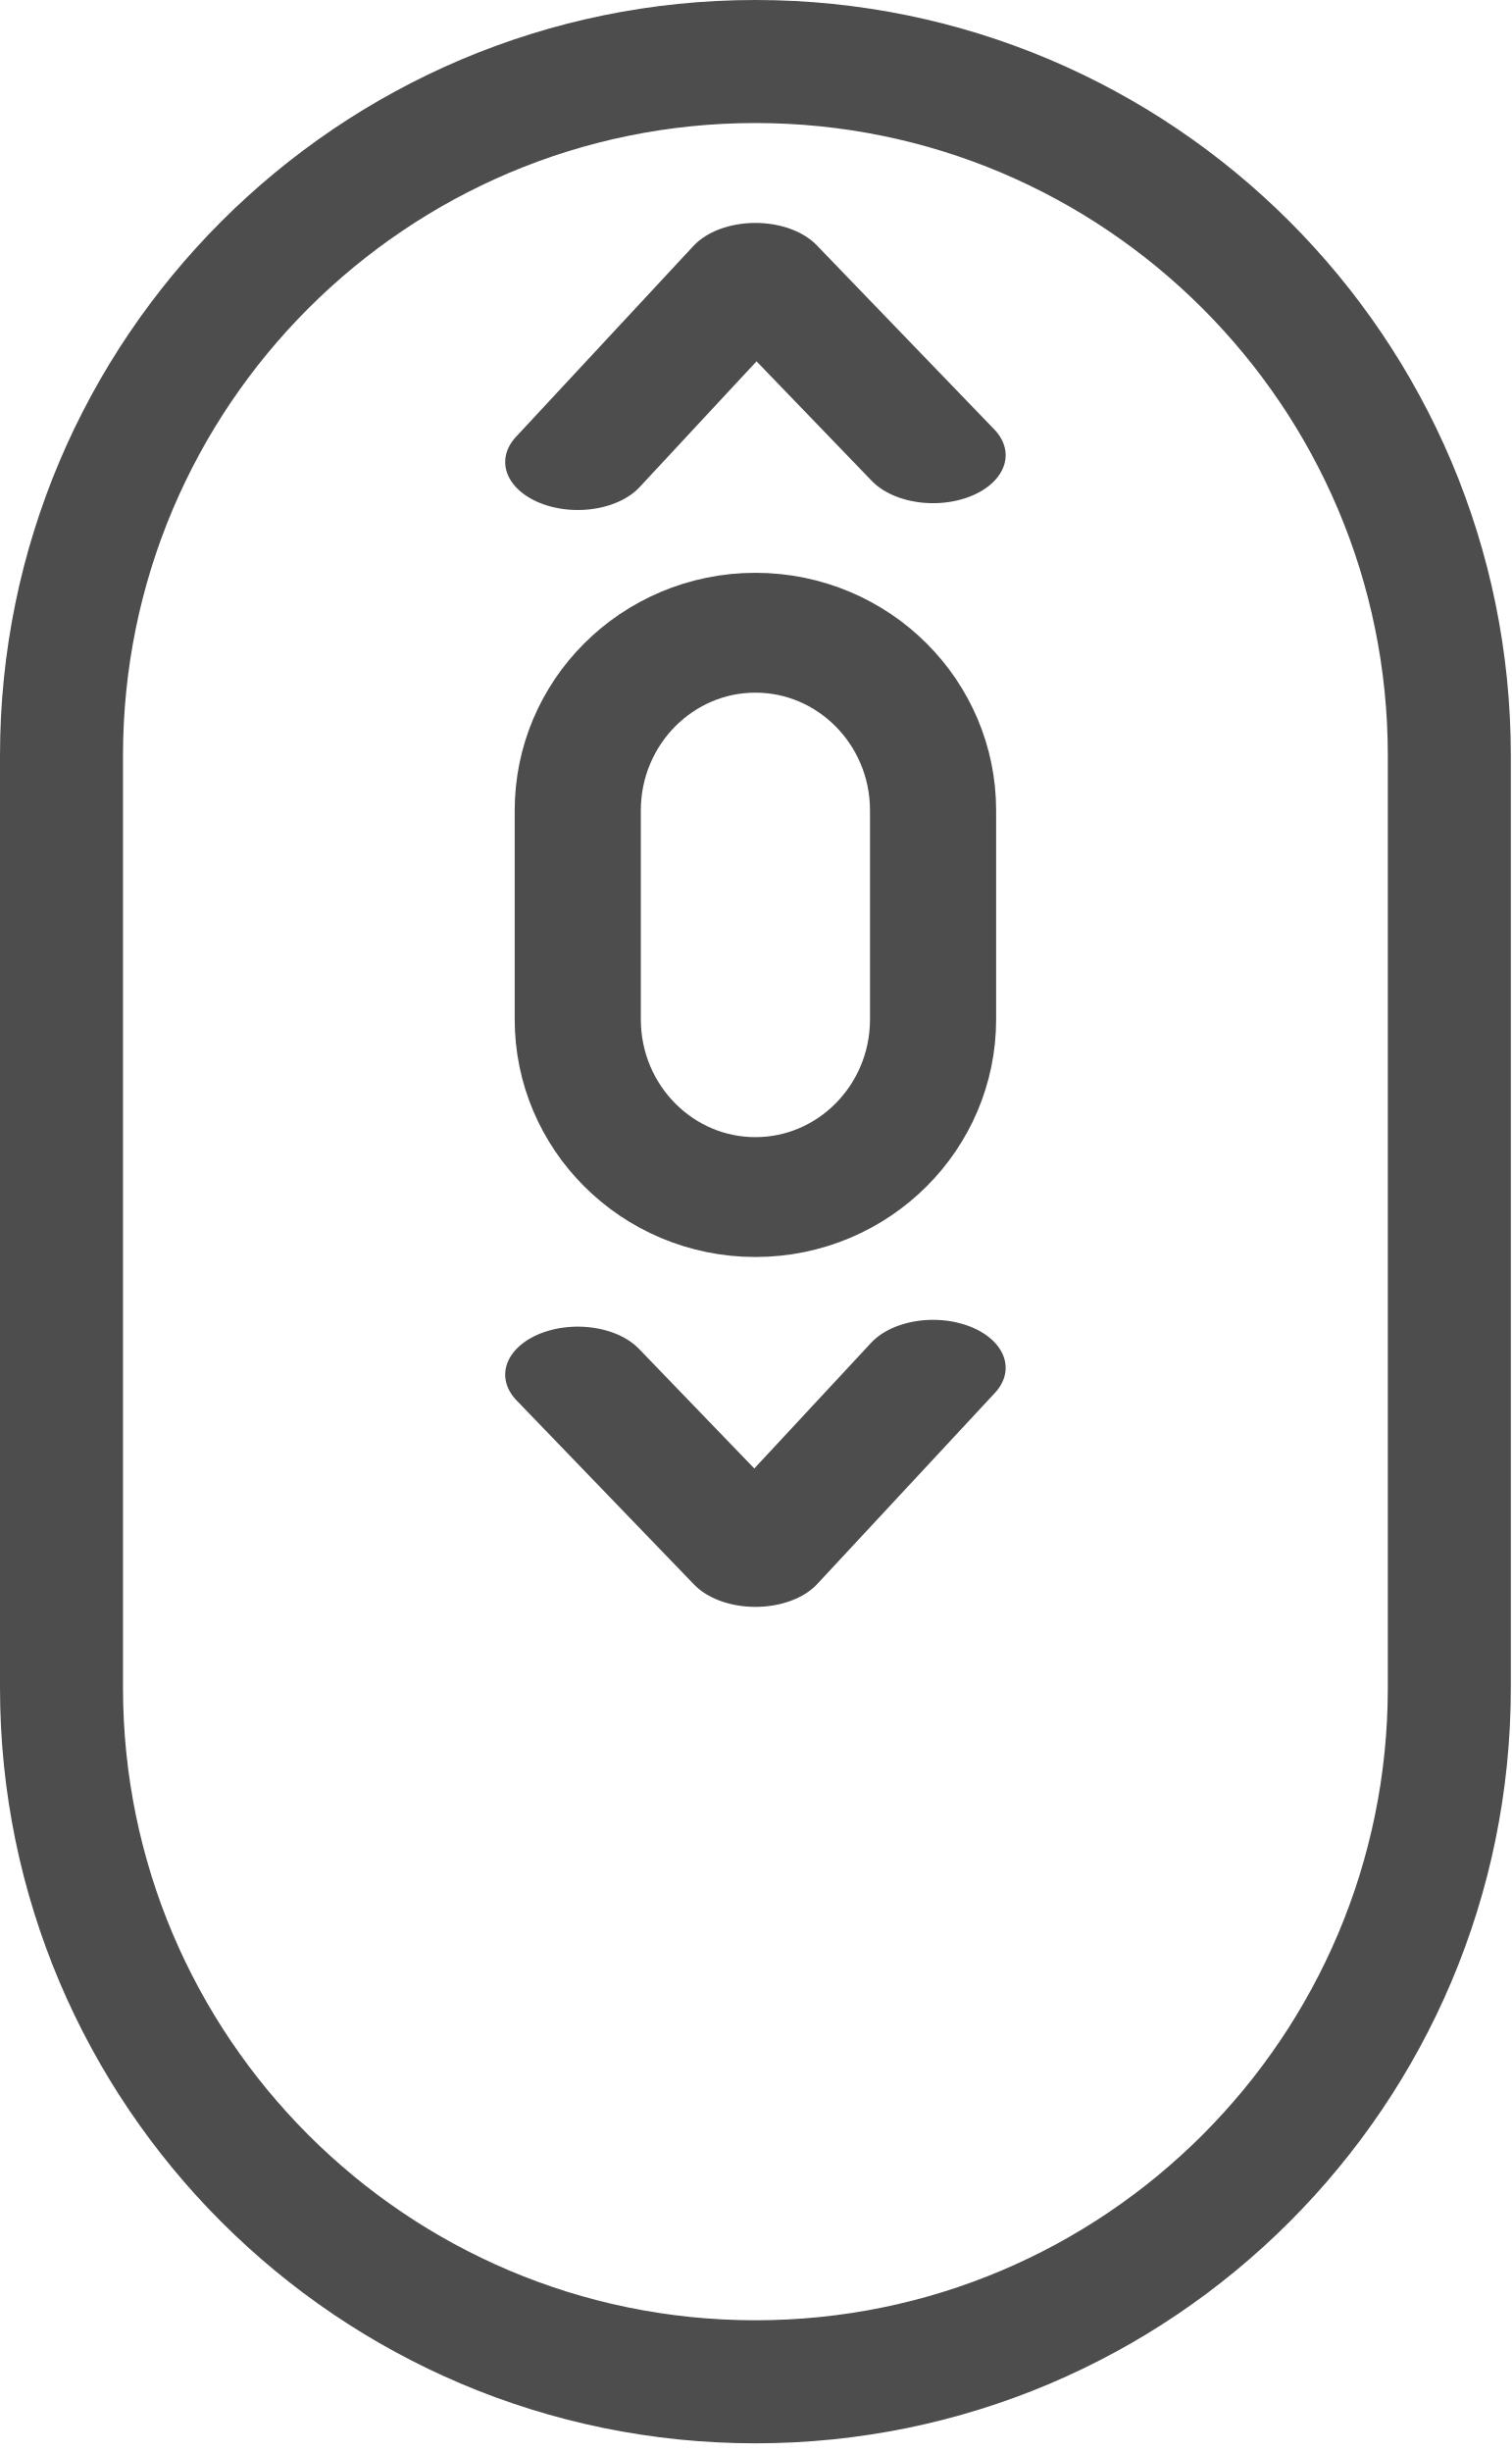
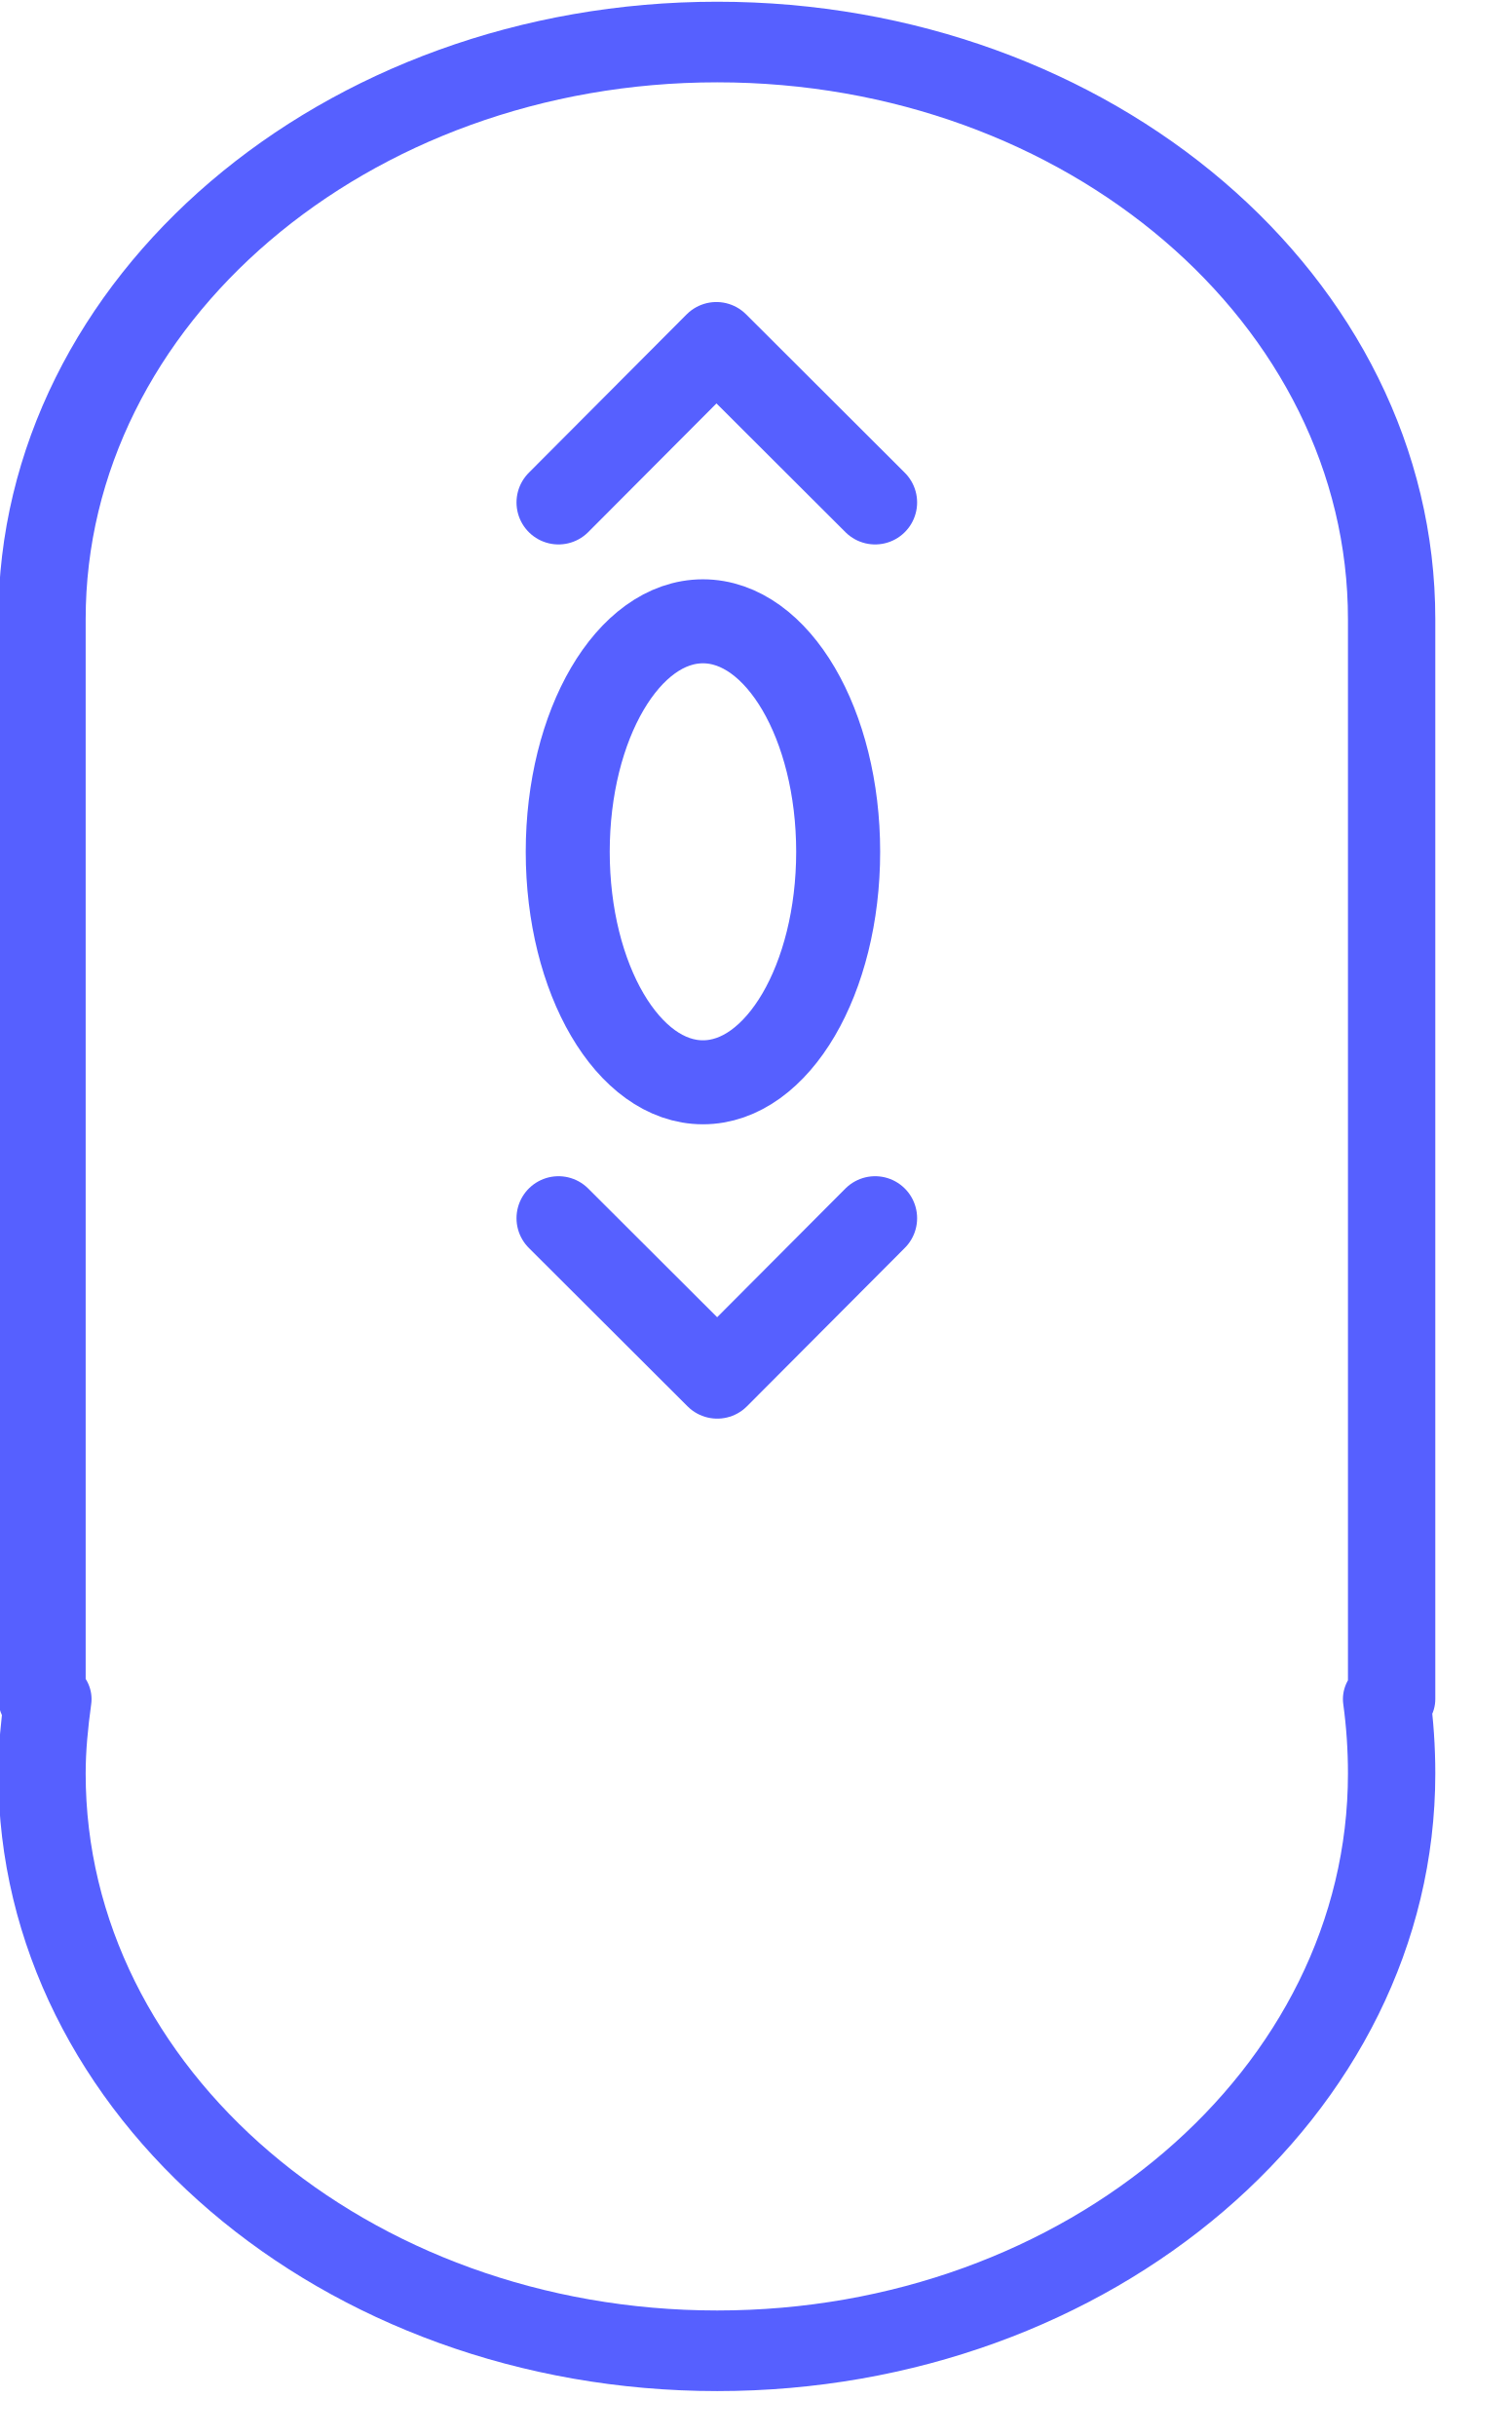
- <svg xmlns="http://www.w3.org/2000/svg" width="100%" height="100%" viewBox="0 0 172 279" version="1.1" xml:space="preserve" style="fill-rule:evenodd;clip-rule:evenodd;stroke-linecap:round;stroke-linejoin:round;stroke-miterlimit:1.5;">
-   <g transform="matrix(1,0,0,1,-194.1,-144.364)">
-     <path d="M359.054,230.341C359.054,186.752 323.666,151.364 280.077,151.364C236.489,151.364 201.1,186.752 201.1,230.341L201.1,336.399C201.1,379.988 236.489,415.376 280.077,415.376C323.666,415.376 359.054,379.988 359.054,336.399L359.054,230.341Z" style="fill:none;stroke:rgb(77,77,77);stroke-width:14px;" />
-   </g>
-   <g transform="matrix(0.256014,0,0,0.243219,14.2734,35.1815)">
-     <path d="M359.054,234.496C359.054,188.614 323.666,151.364 280.077,151.364C236.489,151.364 201.1,188.614 201.1,234.496L201.1,332.245C201.1,378.126 236.489,415.376 280.077,415.376C323.666,415.376 359.054,378.126 359.054,332.245L359.054,234.496Z" style="fill:none;stroke:rgb(77,77,77);stroke-width:56.07px;" />
-   </g>
-   <g transform="matrix(1,0,0,0.660982,-194.1,-27.2088)">
-     <path d="M259.858,120.696L280.077,87.801L300.296,119.523" style="fill:none;stroke:rgb(77,77,77);stroke-width:16.52px;" />
-   </g>
-   <g transform="matrix(-1,-1.22465e-16,8.09469e-17,-0.660982,366.054,235.414)">
-     <path d="M259.858,120.696L280.077,87.801L300.296,119.523" style="fill:none;stroke:rgb(77,77,77);stroke-width:16.52px;" />
+ <svg xmlns="http://www.w3.org/2000/svg" width="100%" height="100%" viewBox="0 0 18 29" version="1.1" xml:space="preserve" style="fill-rule:evenodd;clip-rule:evenodd;stroke-linecap:round;stroke-linejoin:round;stroke-miterlimit:1.5;">
+   <g transform="matrix(1,0,0,1,-149.68,-17.4455)">
+     <g transform="matrix(1,0,0,0.922722,-1350.52,-586.199)">
+       <path d="M1500.7,662.189C1500.7,658.079 1504.31,654.742 1508.74,654.742C1513.17,654.742 1516.77,658.079 1516.77,662.189L1516.77,676.121L1516.71,676.121C1516.75,676.436 1516.77,676.757 1516.77,677.082C1516.77,681.192 1513.17,684.529 1508.74,684.529C1504.31,684.529 1500.7,681.192 1500.7,677.082C1500.7,676.757 1500.73,676.436 1500.77,676.121L1500.7,676.121L1500.7,662.189Z" style="fill:none;stroke:rgb(86,96,255);stroke-width:1.04px;" />
+     </g>
+     <g transform="matrix(1,0,0,1,-1218.54,-683.257)">
+       <ellipse cx="1376.59" cy="710.843" rx="1.61" ry="2.744" style="fill:none;stroke:rgb(86,96,255);stroke-width:1px;" />
+     </g>
+     <g transform="matrix(1,0,0,1,-1223.55,-681.124)">
+       <path d="M1379.88,704.551L1381.76,702.665L1383.65,704.551" style="fill:none;stroke:rgb(86,96,255);stroke-width:1px;" />
+     </g>
+     <g transform="matrix(-1,1.22465e-16,-1.22465e-16,-1,1539.98,736.499)">
+       <path d="M1379.88,704.551L1381.76,702.665L1383.65,704.551" style="fill:none;stroke:rgb(86,96,255);stroke-width:1px;" />
+     </g>
  </g>
</svg>
